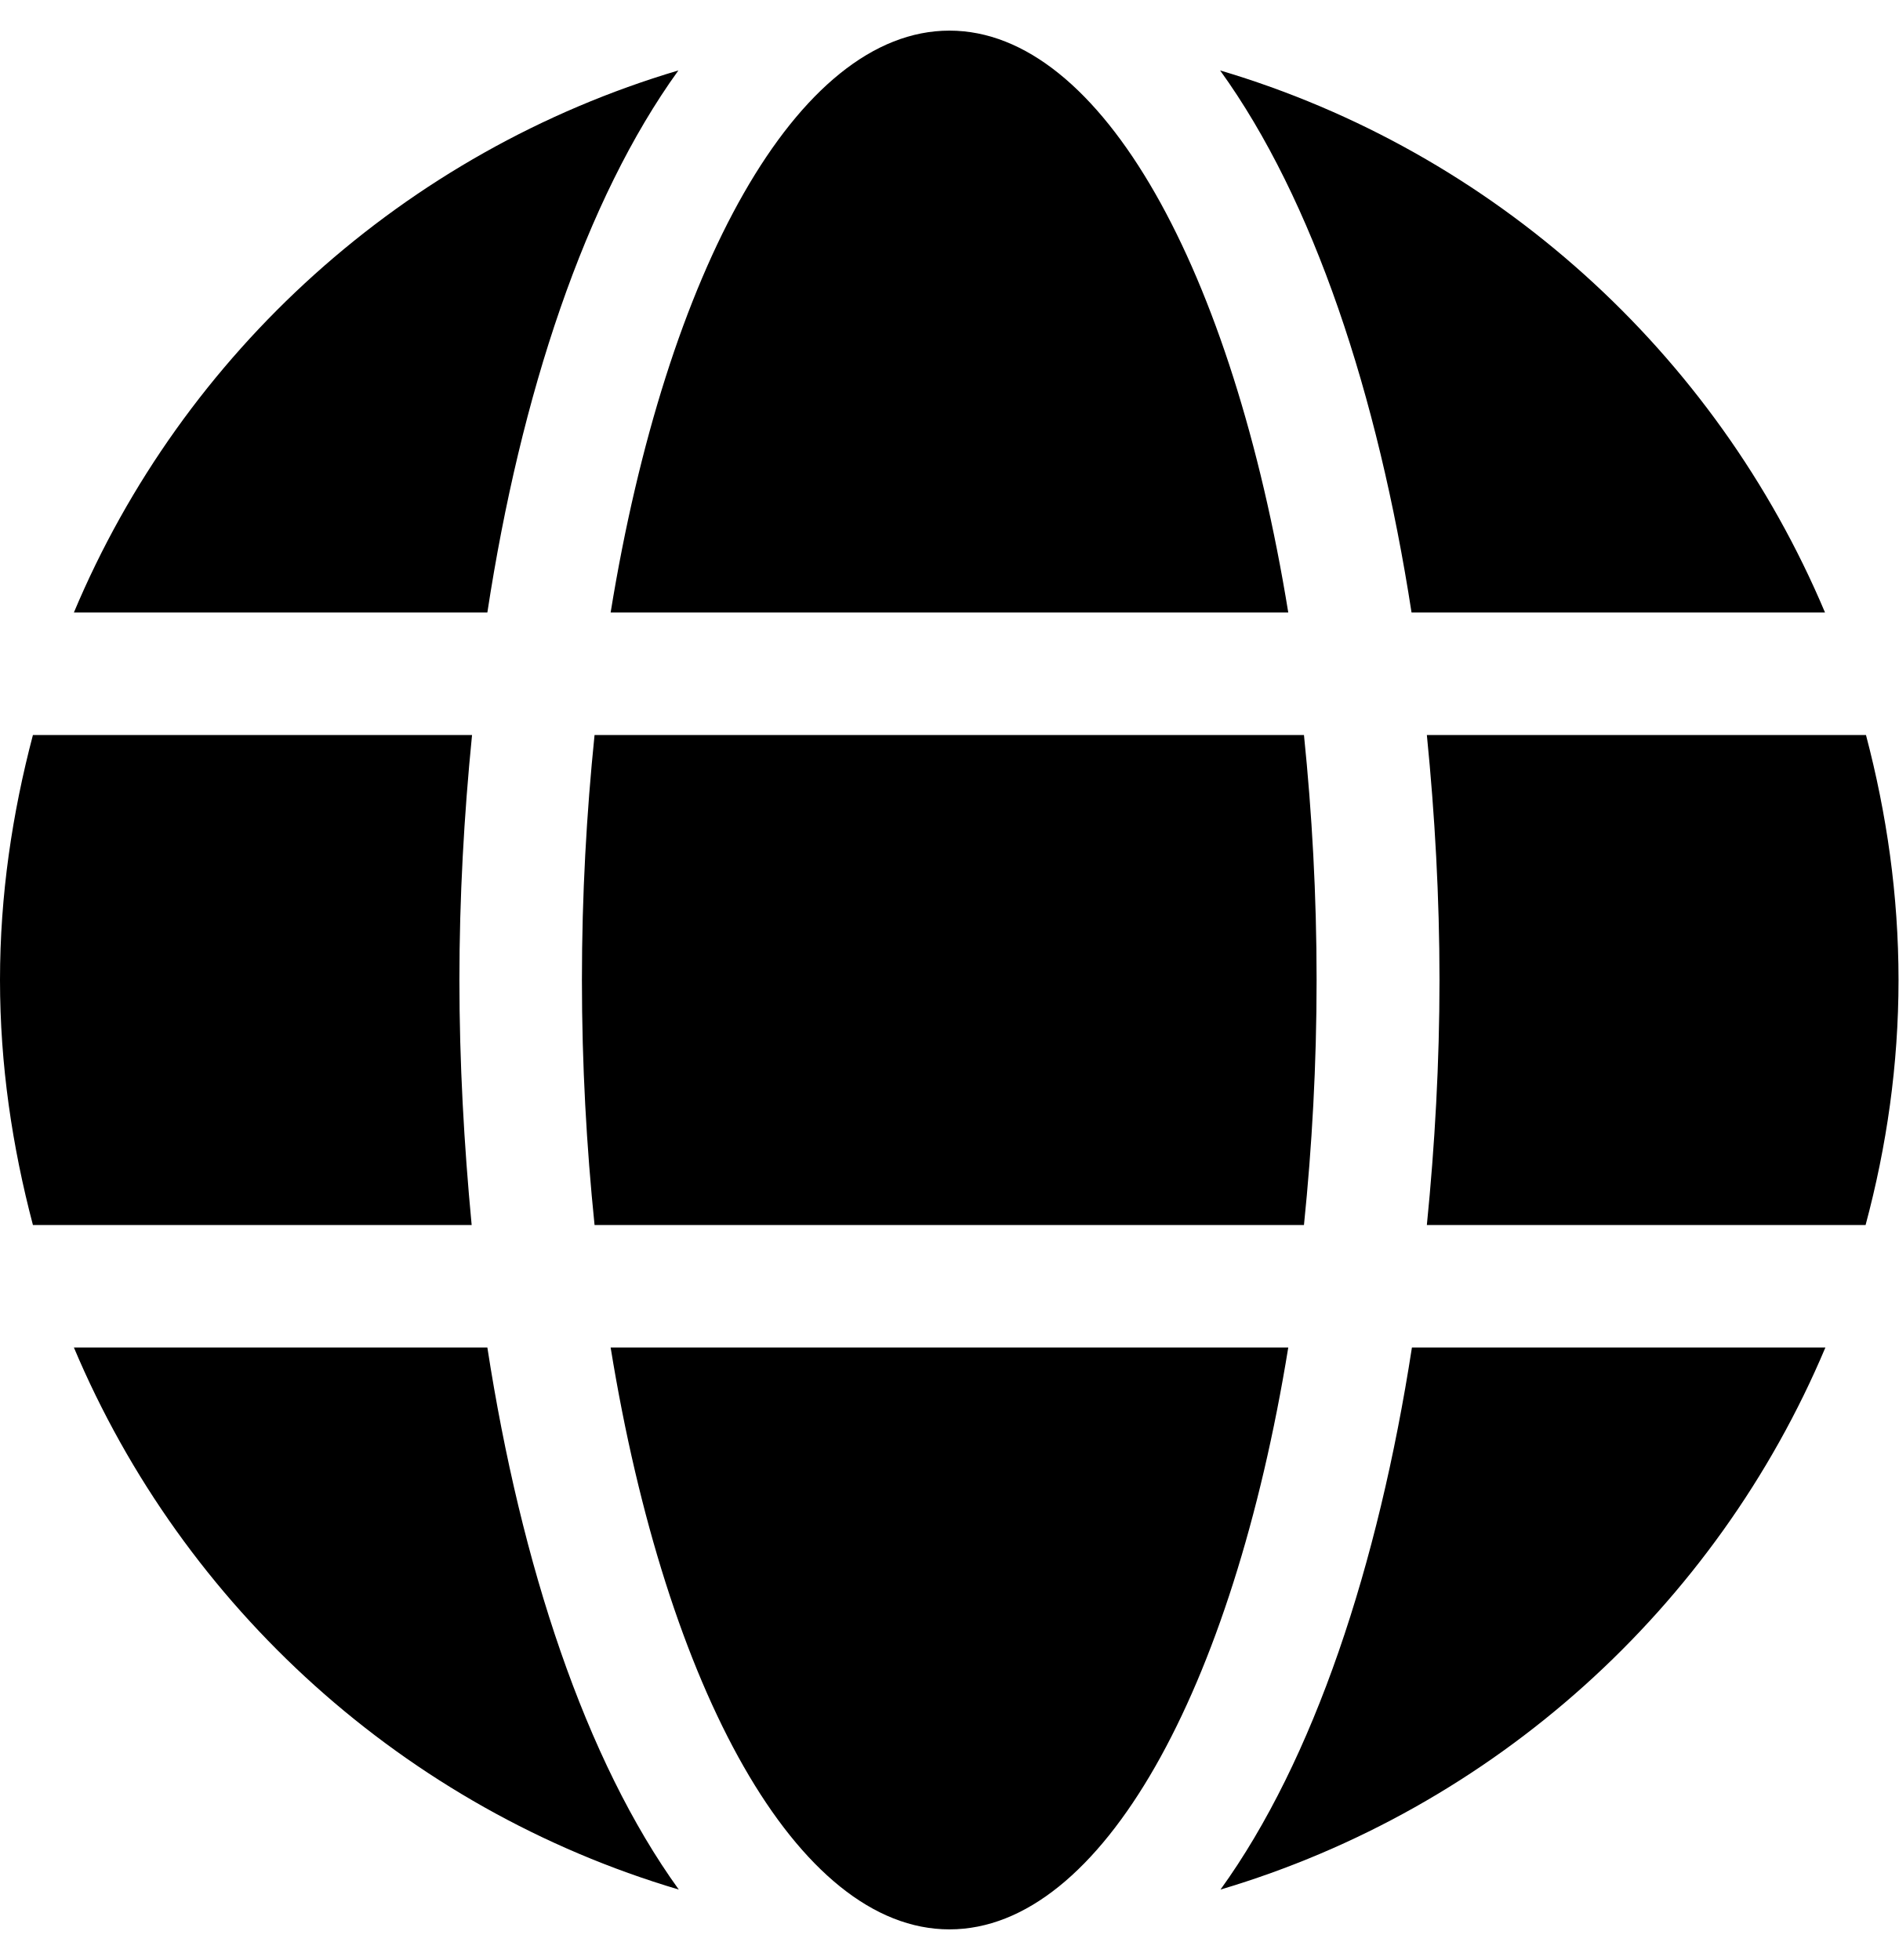
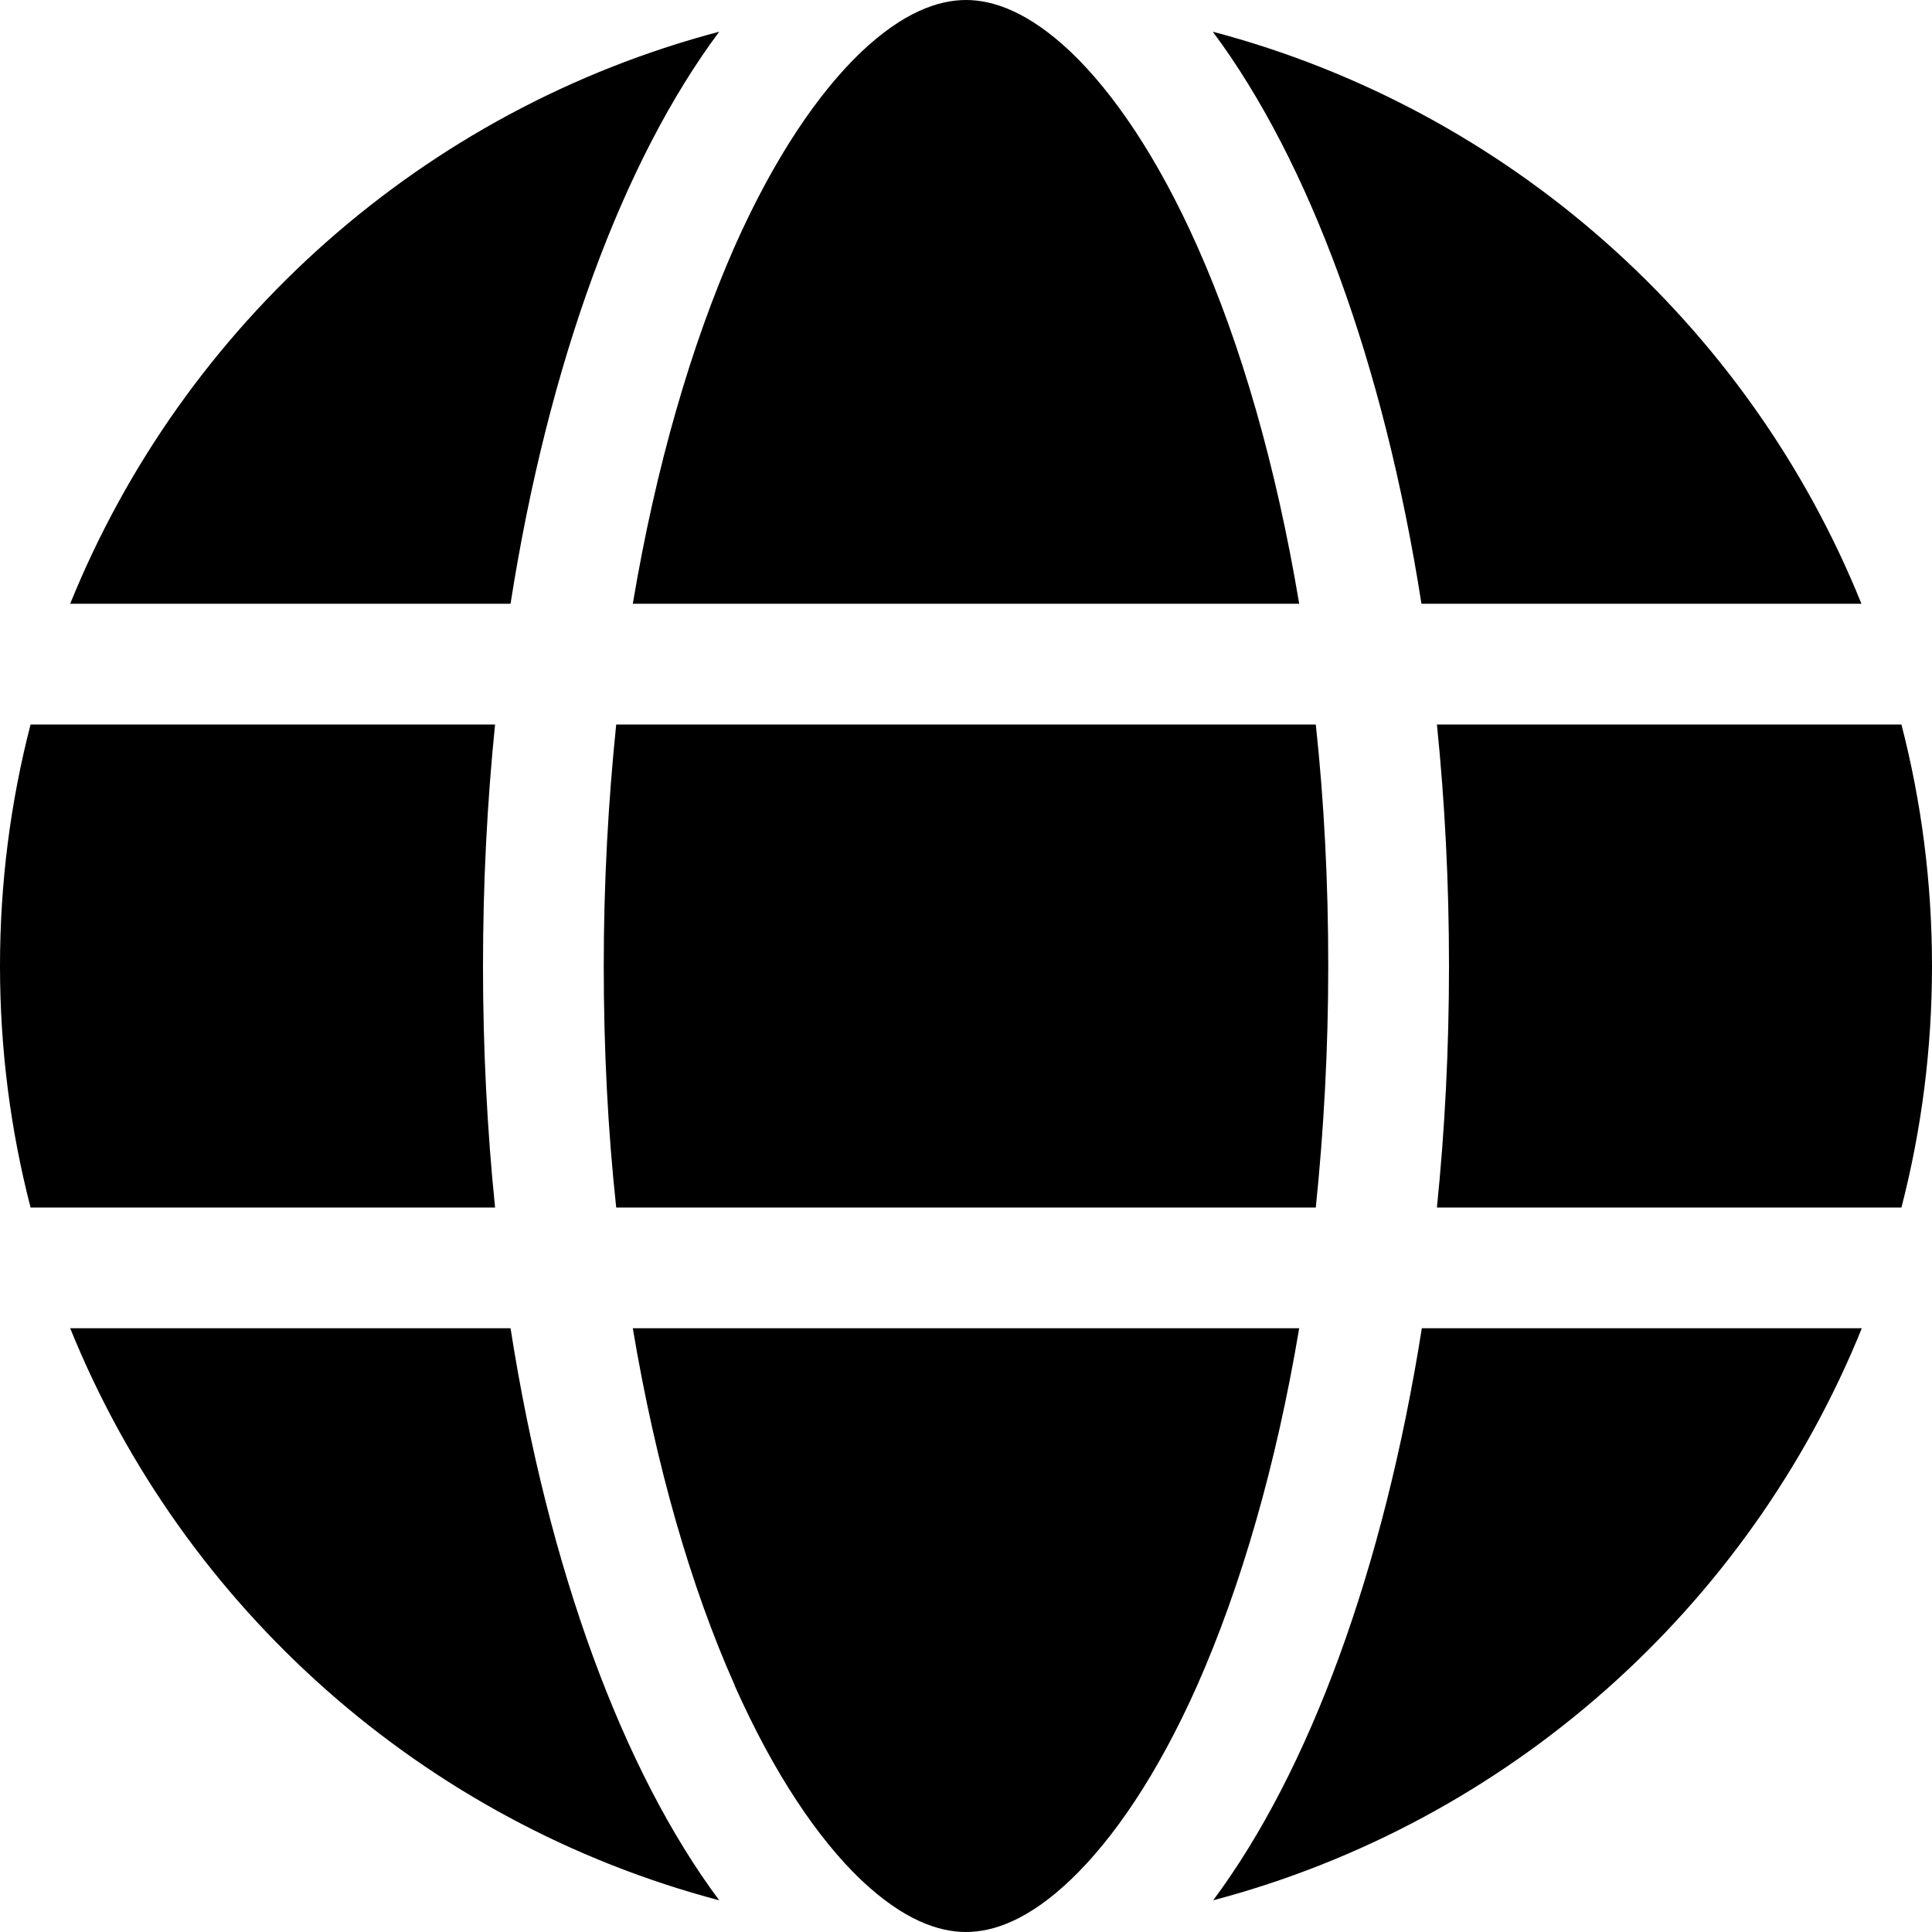
- <svg xmlns="http://www.w3.org/2000/svg" viewBox="0 0 496 512">
-   <path d="M336.5 160C322 70.7 287.8 8 248 8s-74 62.7-88.5 152h177zM152 256c0 22.2 1.2 43.5 3.3 64h185.3c2.1-20.5 3.3-41.8 3.3-64s-1.2-43.5-3.3-64H155.3c-2.1 20.5-3.3 41.8-3.3 64zm324.7-96c-28.6-67.9-86.5-120.4-158-141.6 24.4 33.8 41.2 84.7 50 141.6h108zM177.2 18.4C105.8 39.6 47.8 92.1 19.3 160h108c8.7-56.9 25.5-107.8 49.9-141.6zM487.4 192H372.7c2.1 21 3.3 42.5 3.3 64s-1.2 43-3.3 64h114.6c5.5-20.5 8.6-41.8 8.6-64s-3.1-43.5-8.5-64zM120 256c0-21.5 1.2-43 3.3-64H8.6C3.2 212.5 0 233.8 0 256s3.2 43.5 8.6 64h114.6c-2-21-3.2-42.5-3.2-64zm39.5 96c14.5 89.3 48.7 152 88.5 152s74-62.7 88.5-152h-177zm159.3 141.6c71.4-21.2 129.4-73.7 158-141.6h-108c-8.8 56.9-25.6 107.8-50 141.6zM19.3 352c28.6 67.9 86.5 120.4 158 141.6-24.4-33.8-41.2-84.7-50-141.6h-108z" />
+ <svg xmlns="http://www.w3.org/2000/svg" viewBox="0 0 512 512">
+   <path d="M352 256c0 22.2-1.2 43.6-3.3 64H163.3c-2.2-20.4-3.3-41.8-3.3-64s1.2-43.6 3.3-64H348.7c2.2 20.4 3.3 41.8 3.3 64zm28.8-64H503.9c5.3 20.5 8.1 41.9 8.1 64s-2.8 43.5-8.1 64H380.8c2.1-20.6 3.2-42 3.2-64s-1.1-43.4-3.2-64zm112.6-32H376.7c-10-63.9-29.8-117.4-55.3-151.6c78.3 20.7 142 77.5 171.9 151.6zm-149.1 0H167.7c6.1-36.4 15.5-68.6 27-94.7c10.5-23.6 22.2-40.7 33.5-51.5C239.4 3.2 248.7 0 256 0s16.6 3.2 27.8 13.8c11.3 10.8 23 27.9 33.5 51.5c11.6 26 20.9 58.2 27 94.7zm-209 0H18.6C48.6 85.9 112.2 29.1 190.6 8.4C165.1 42.6 145.3 96.1 135.3 160zM8.1 192H131.2c-2.1 20.6-3.2 42-3.2 64s1.1 43.4 3.2 64H8.1C2.8 299.5 0 278.1 0 256s2.8-43.5 8.1-64zM194.7 446.6c-11.6-26-20.9-58.2-27-94.6H344.3c-6.1 36.4-15.5 68.6-27 94.6c-10.5 23.6-22.2 40.7-33.5 51.5C272.6 508.8 263.3 512 256 512s-16.6-3.2-27.8-13.8c-11.3-10.8-23-27.9-33.5-51.5zM135.3 352c10 63.9 29.8 117.4 55.3 151.6C112.2 482.9 48.6 426.1 18.6 352H135.3zm358.1 0c-30 74.1-93.6 130.9-171.9 151.6c25.5-34.2 45.2-87.7 55.3-151.6H493.4z" />
</svg>
